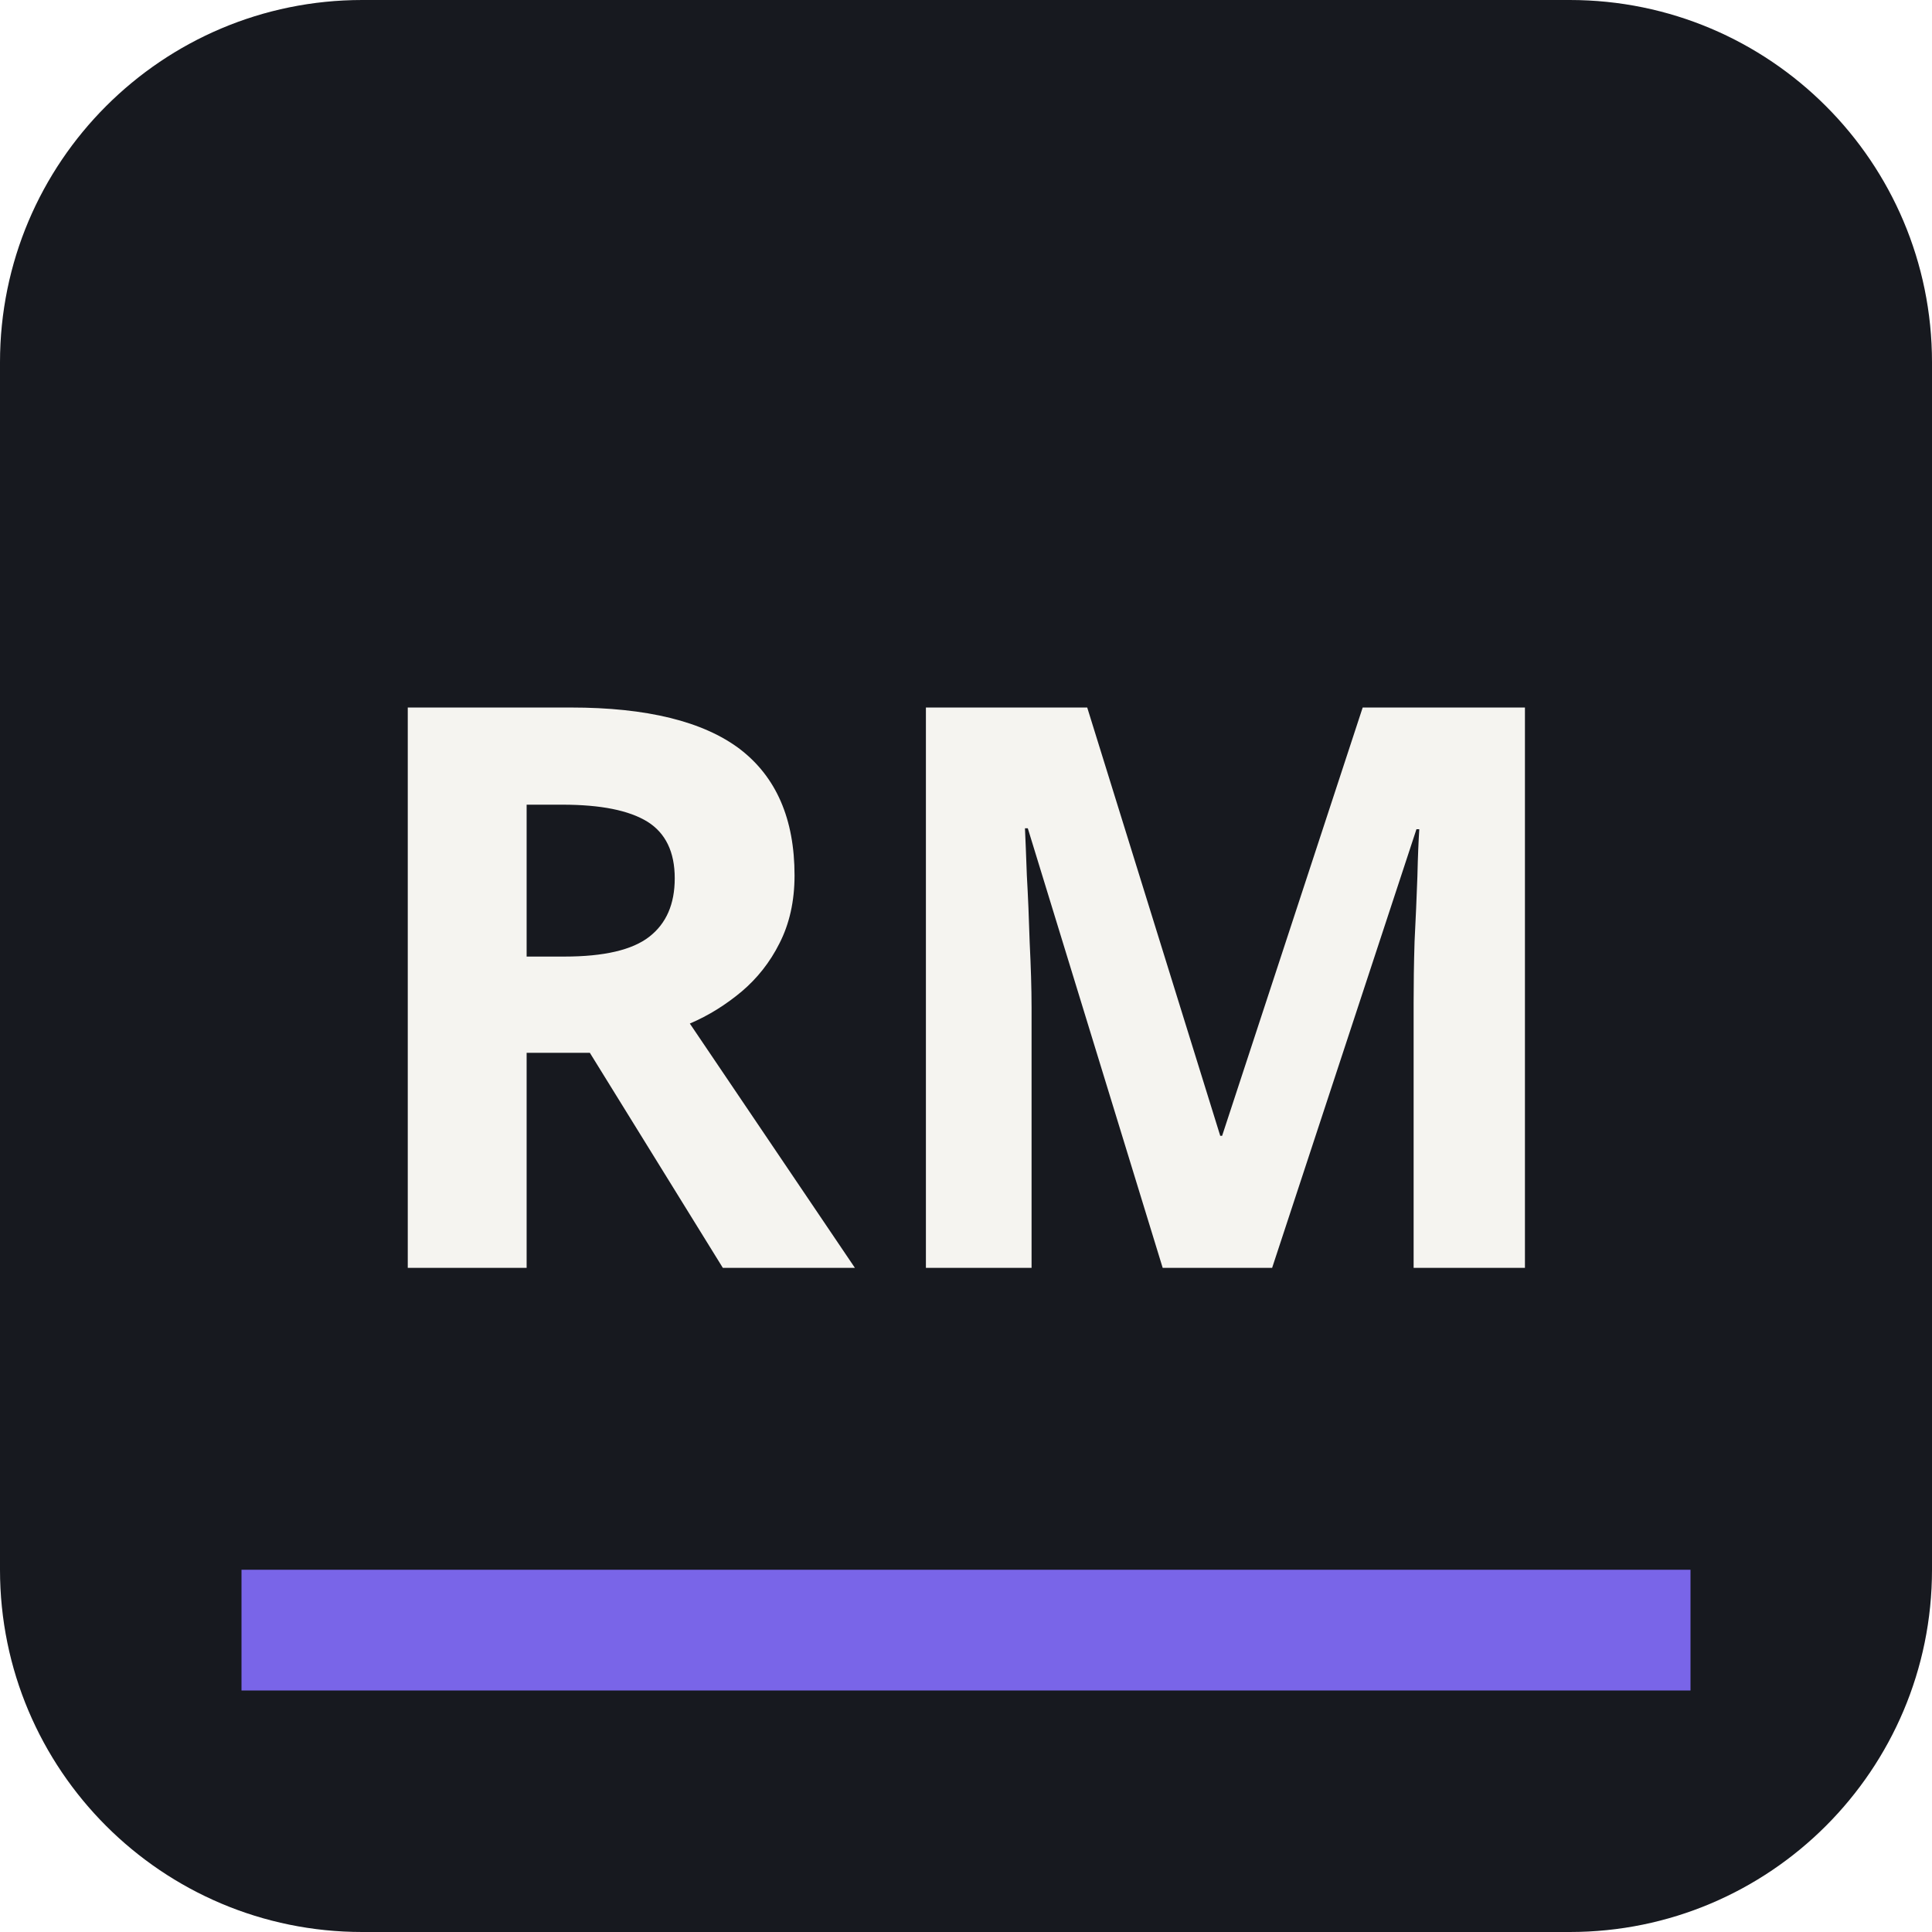
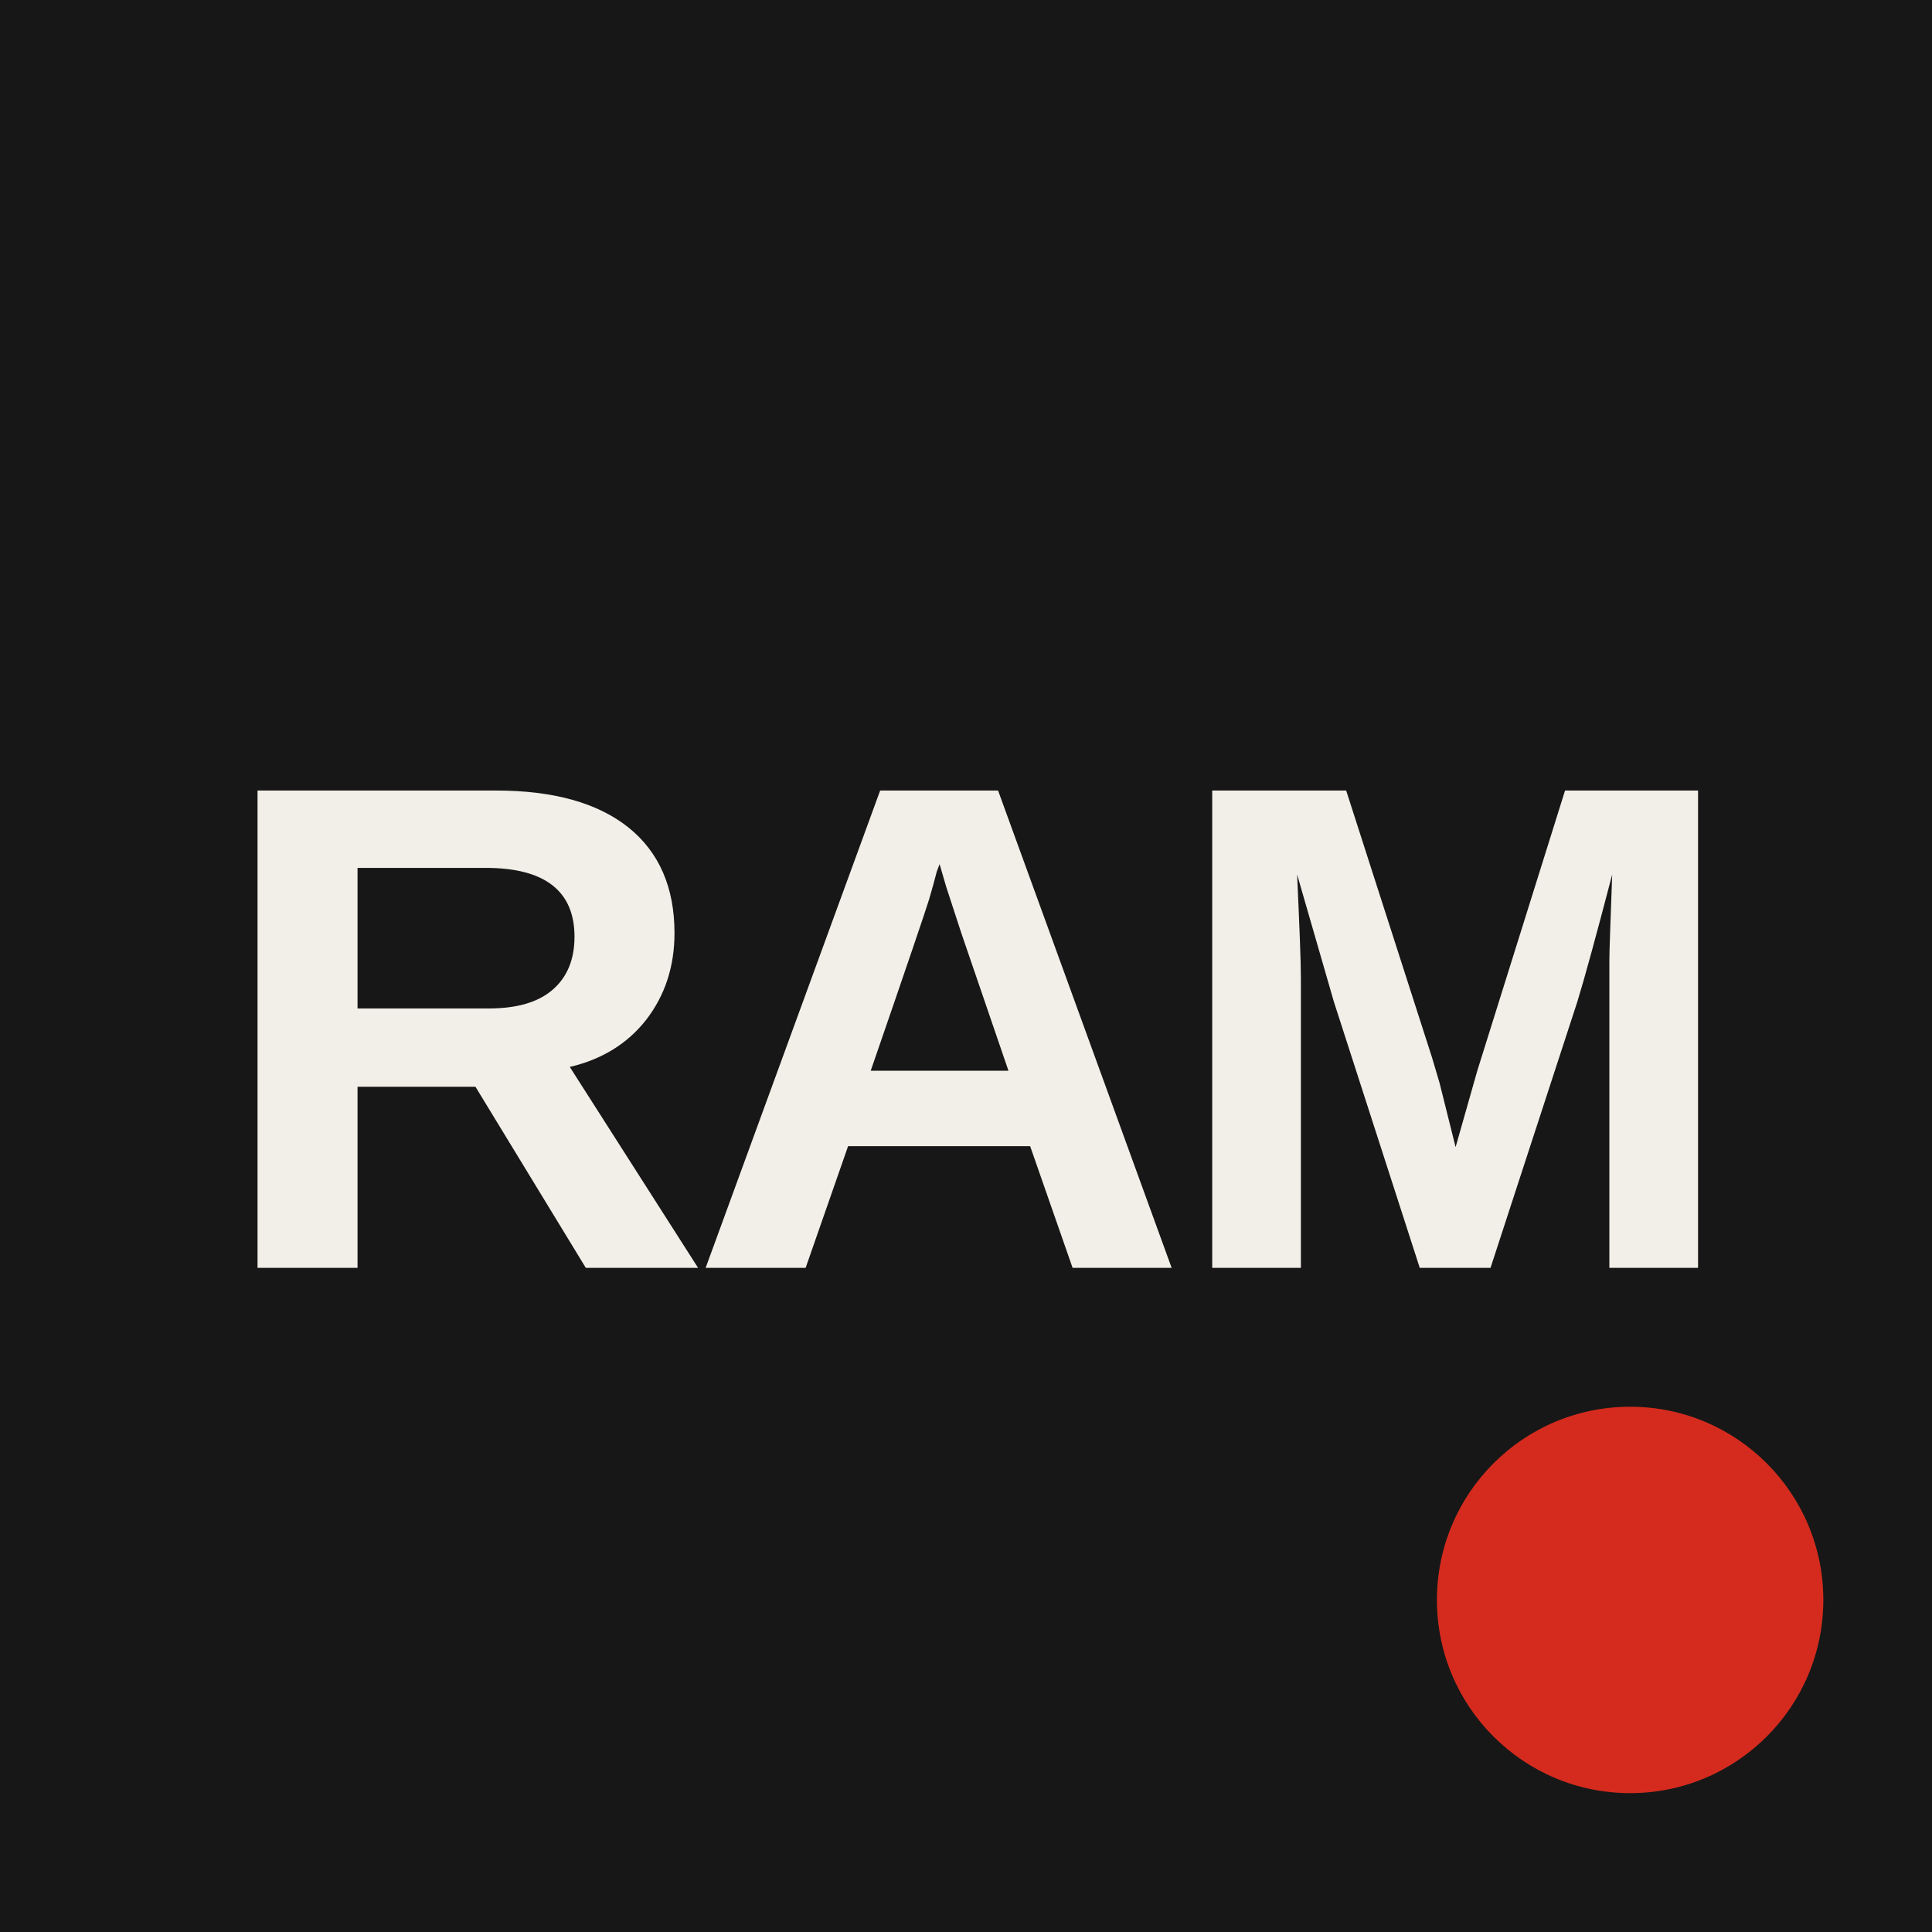
- <svg xmlns="http://www.w3.org/2000/svg" viewBox="0 0 32 32" fill="none">
-   <rect width="32" height="32" rx="6" fill="#17191F" />
-   <text x="16" y="21" text-anchor="middle" font-family="system-ui, sans-serif" font-size="13" font-weight="600" fill="#F5F4F0">RM</text>
-   <rect x="4" y="26" width="24" height="2" fill="#7965E8" />
+ <svg xmlns="http://www.w3.org/2000/svg" viewBox="0 0 32 32">
+   <rect width="32" height="32" fill="#171717" />
+   <text x="3.5" y="21" font-family="Arial, Helvetica, sans-serif" font-size="11.5" font-weight="800" letter-spacing="-0.4" fill="#F2EFE8">RAM</text>
+   <circle cx="27" cy="26.5" r="3.2" fill="#D52B1E" />
</svg>
